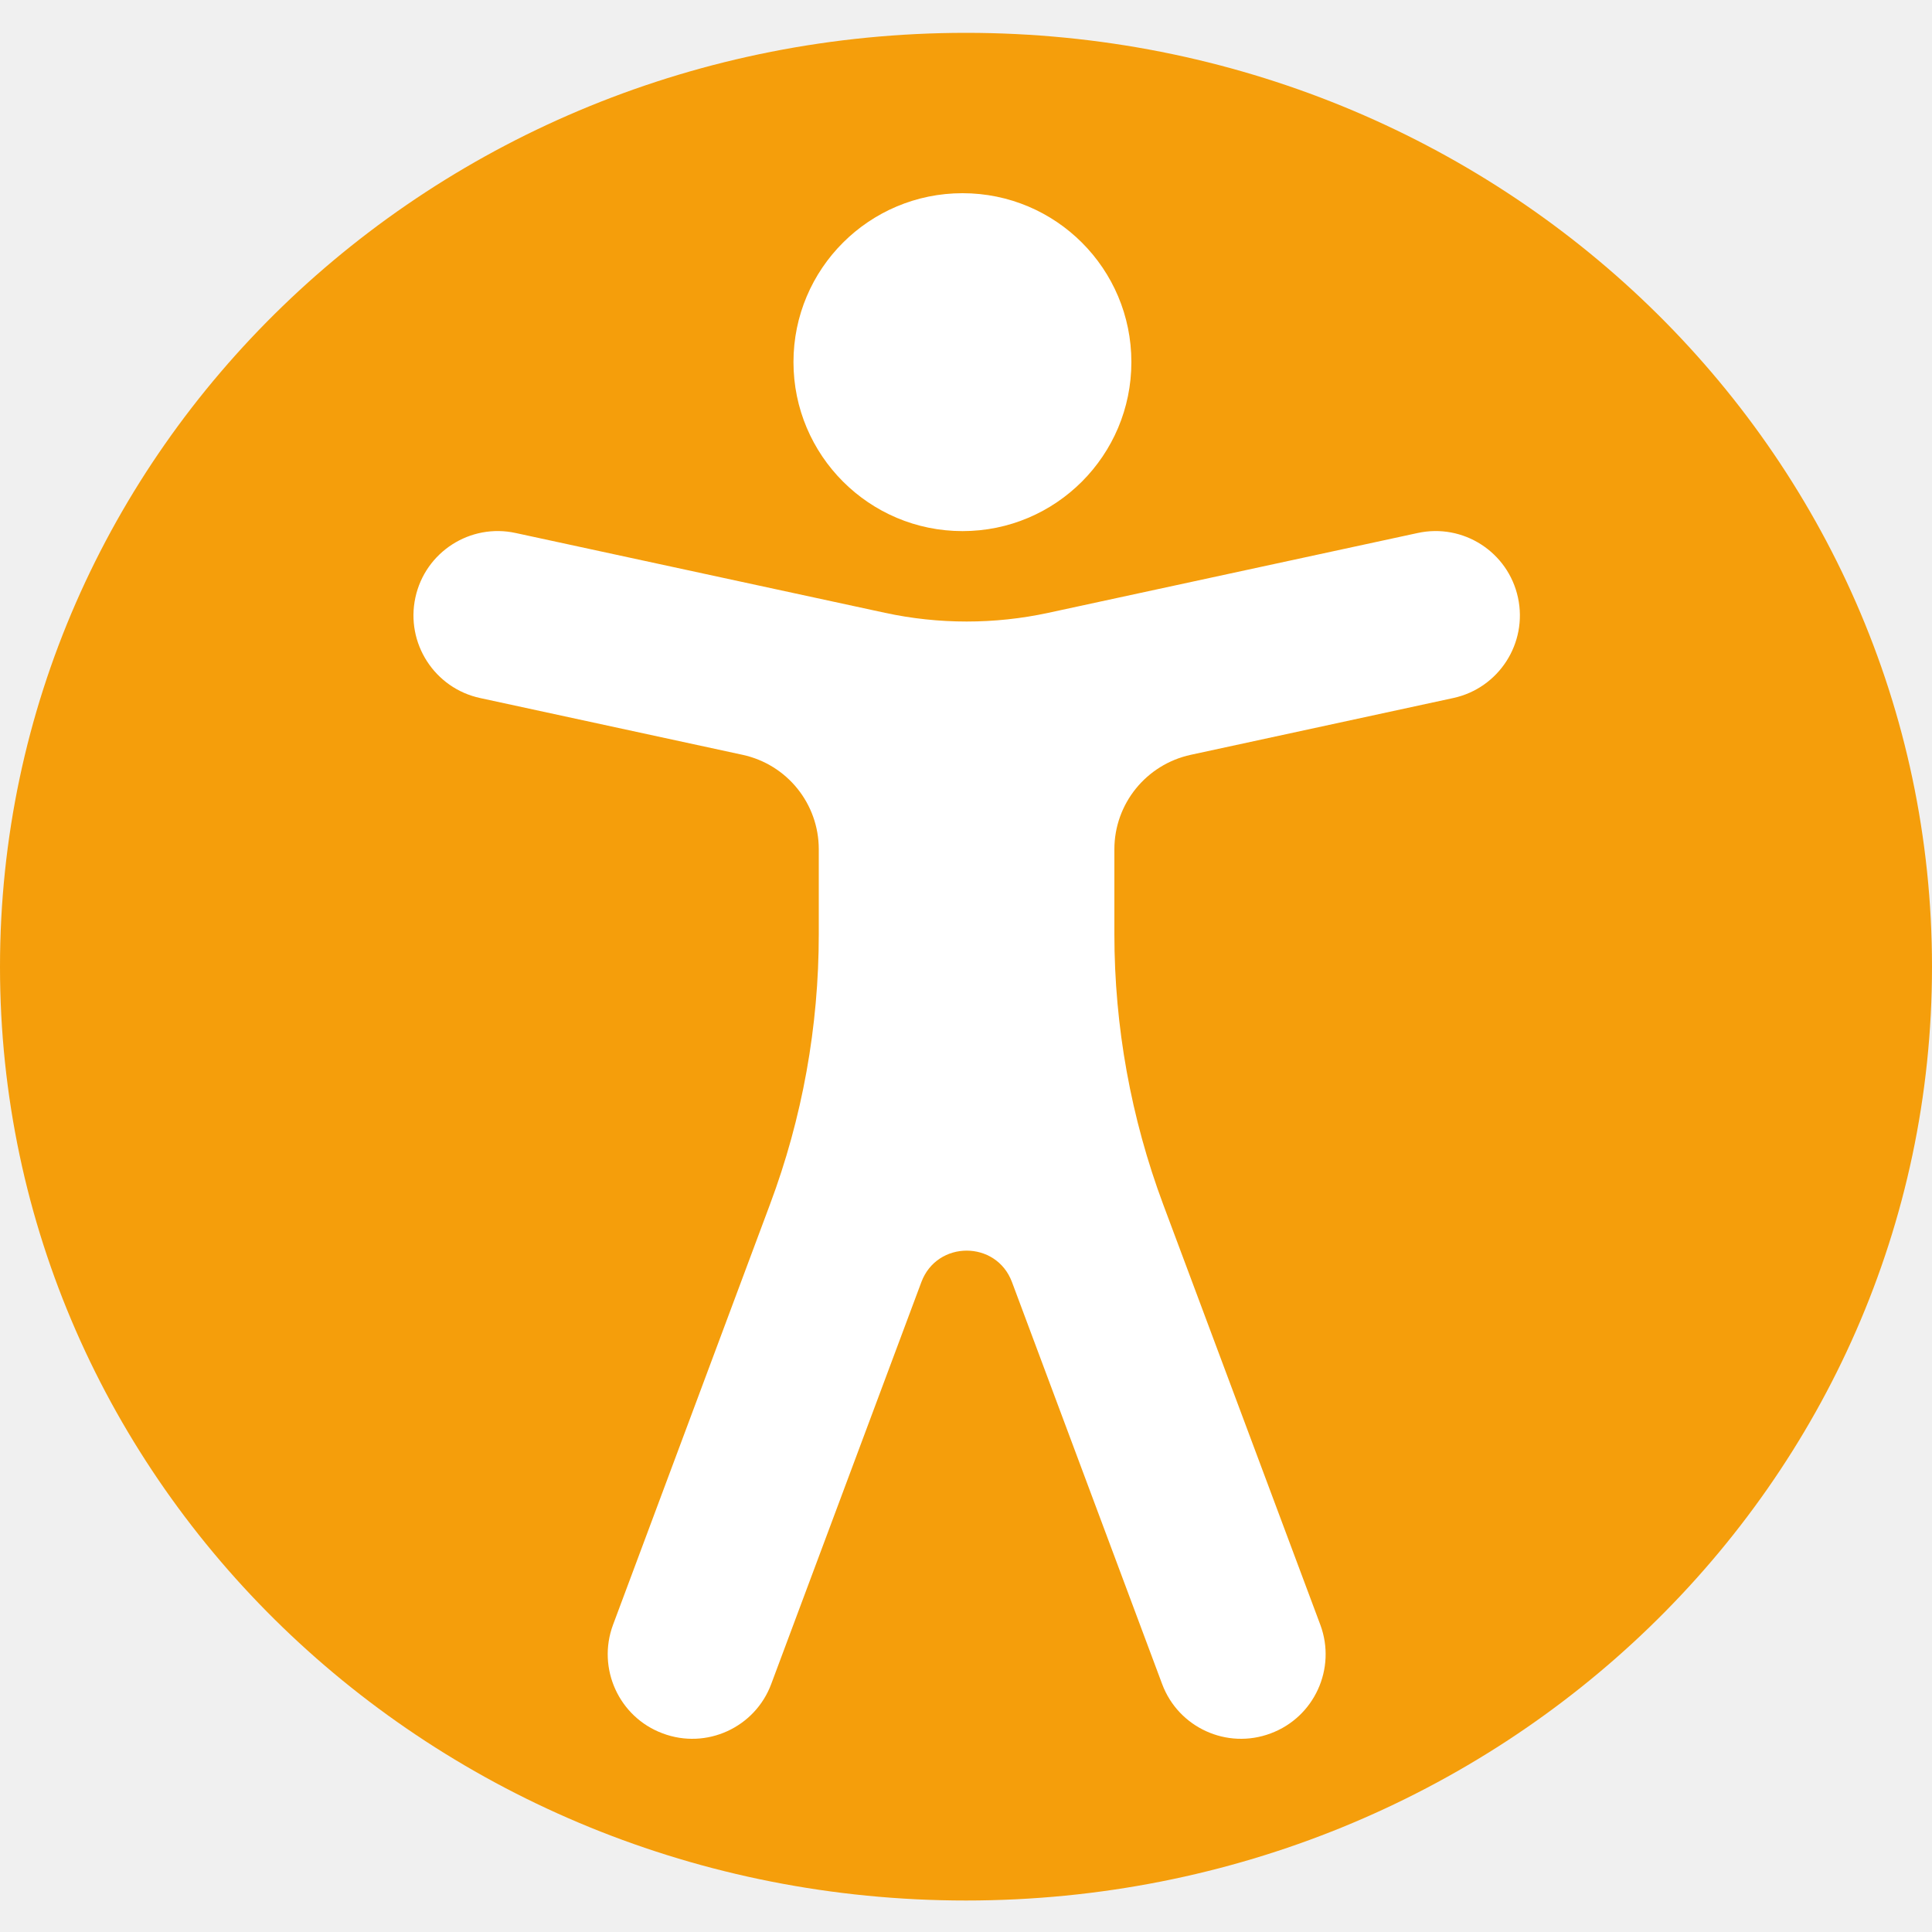
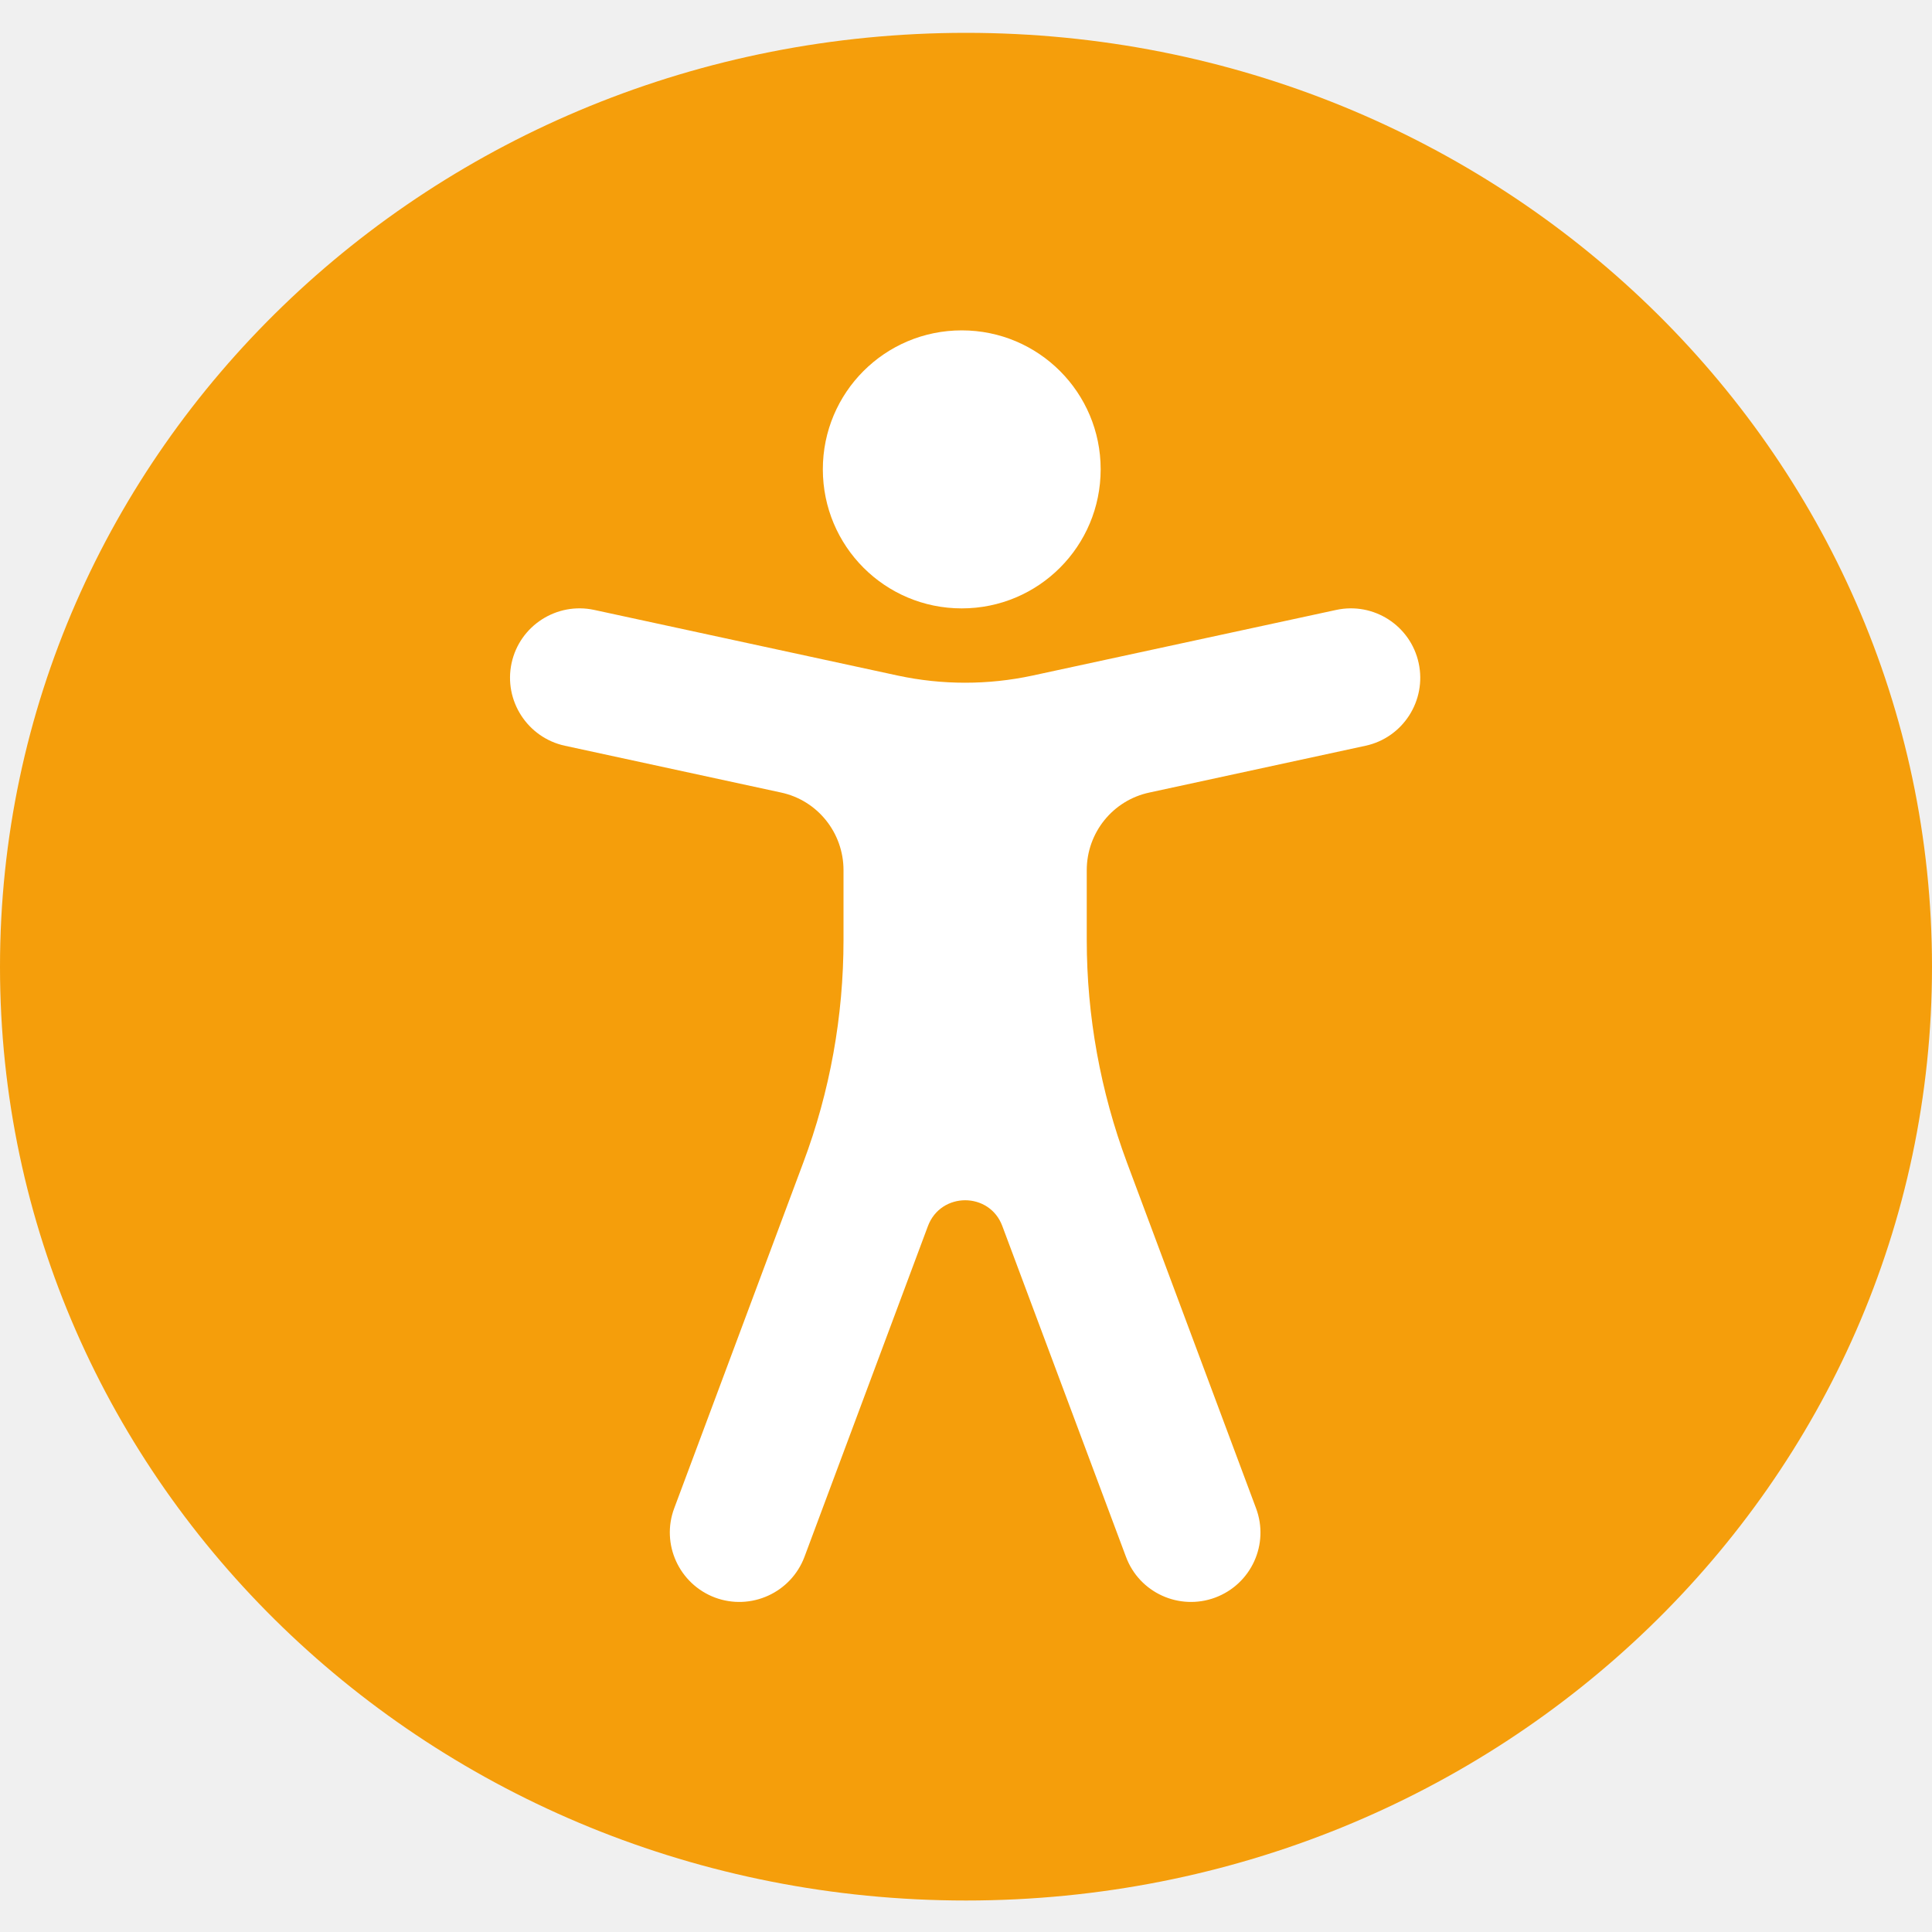
<svg xmlns="http://www.w3.org/2000/svg" version="1.2" viewBox="0 0 1000 1000" width="1000" height="1000">
  <style>.a{fill:#f59e0b}.b{fill:#fff}</style>
  <path fill-rule="evenodd" class="a" d="m500 983.7c-276.5 0-500-216-500-483.3 0-267.3 223.5-483.4 500-483.4 276.5 0 500 216.1 500 483.4 0 267.3-223.5 483.3-500 483.3z" />
-   <path fill-rule="evenodd" class="b" d="m785.7 309.3c5.1 23.6-9.9 46.9-33.5 52l-135.9 29.4c-23 5-39.5 25.3-39.5 48.9v43.9c0 47.8 8.6 95.3 25.3 140l81.3 217.5c8.4 22.6-3.1 47.8-25.7 56.2-22.6 8.5-47.8-3-56.2-25.6l-77.7-208c-8.1-21.7-38.8-21.7-46.9 0l-77.7 208c-8.4 22.6-33.6 34.1-56.2 25.6-22.6-8.4-34.1-33.6-25.7-56.2l81.2-217.5c16.8-44.8 25.3-92.2 25.3-140v-43.9c0-23.6-16.4-43.9-39.4-48.9l-135.9-29.4c-23.6-5.1-38.6-28.4-33.5-52 5.1-23.6 28.4-38.6 52-33.4l191.1 41.3c27.8 6 56.7 6 84.5 0l191.1-41.3c23.6-5.2 46.9 9.8 52 33.4zm-287.5-209.3c48.3 0 87.4 39.1 87.4 87.4 0 48.3-39.1 87.5-87.4 87.5-48.3 0-87.5-39.2-87.5-87.5 0-48.3 39.2-87.4 87.5-87.4z" />
+   <path fill-rule="evenodd" class="b" d="m734.3 343.2c4.2 19.4-8.1 38.6-27.5 42.8l-111.8 24.2c-19 4-32.5 20.8-32.5 40.2v36.1c0 39.4 7.1 78.4 20.8 115.2l66.8 178.9c7 18.6-2.4 39.3-21.1 46.3-18.6 6.9-39.3-2.5-46.2-21.1l-64-171.2c-6.6-17.8-31.8-17.8-38.5 0l-63.9 171.2c-7 18.6-27.7 28-46.3 21.1-18.6-7-28.1-27.7-21.1-46.3l66.8-178.9c13.8-36.8 20.8-75.8 20.8-115.2v-36.1c0-19.4-13.5-36.2-32.4-40.2l-111.8-24.2c-19.4-4.2-31.8-23.4-27.6-42.8 4.2-19.4 23.4-31.7 42.8-27.5l157.2 34c22.9 4.9 46.6 4.9 69.5 0l157.3-34c19.4-4.2 38.5 8.1 42.7 27.5zm-236.5-28.3c-39.8 0-71.9-32.2-71.9-72 0-39.7 32.1-71.9 71.9-71.9 39.8 0 71.9 32.2 71.9 71.9 0 39.8-32.1 72-71.9 72z" />
</svg>
